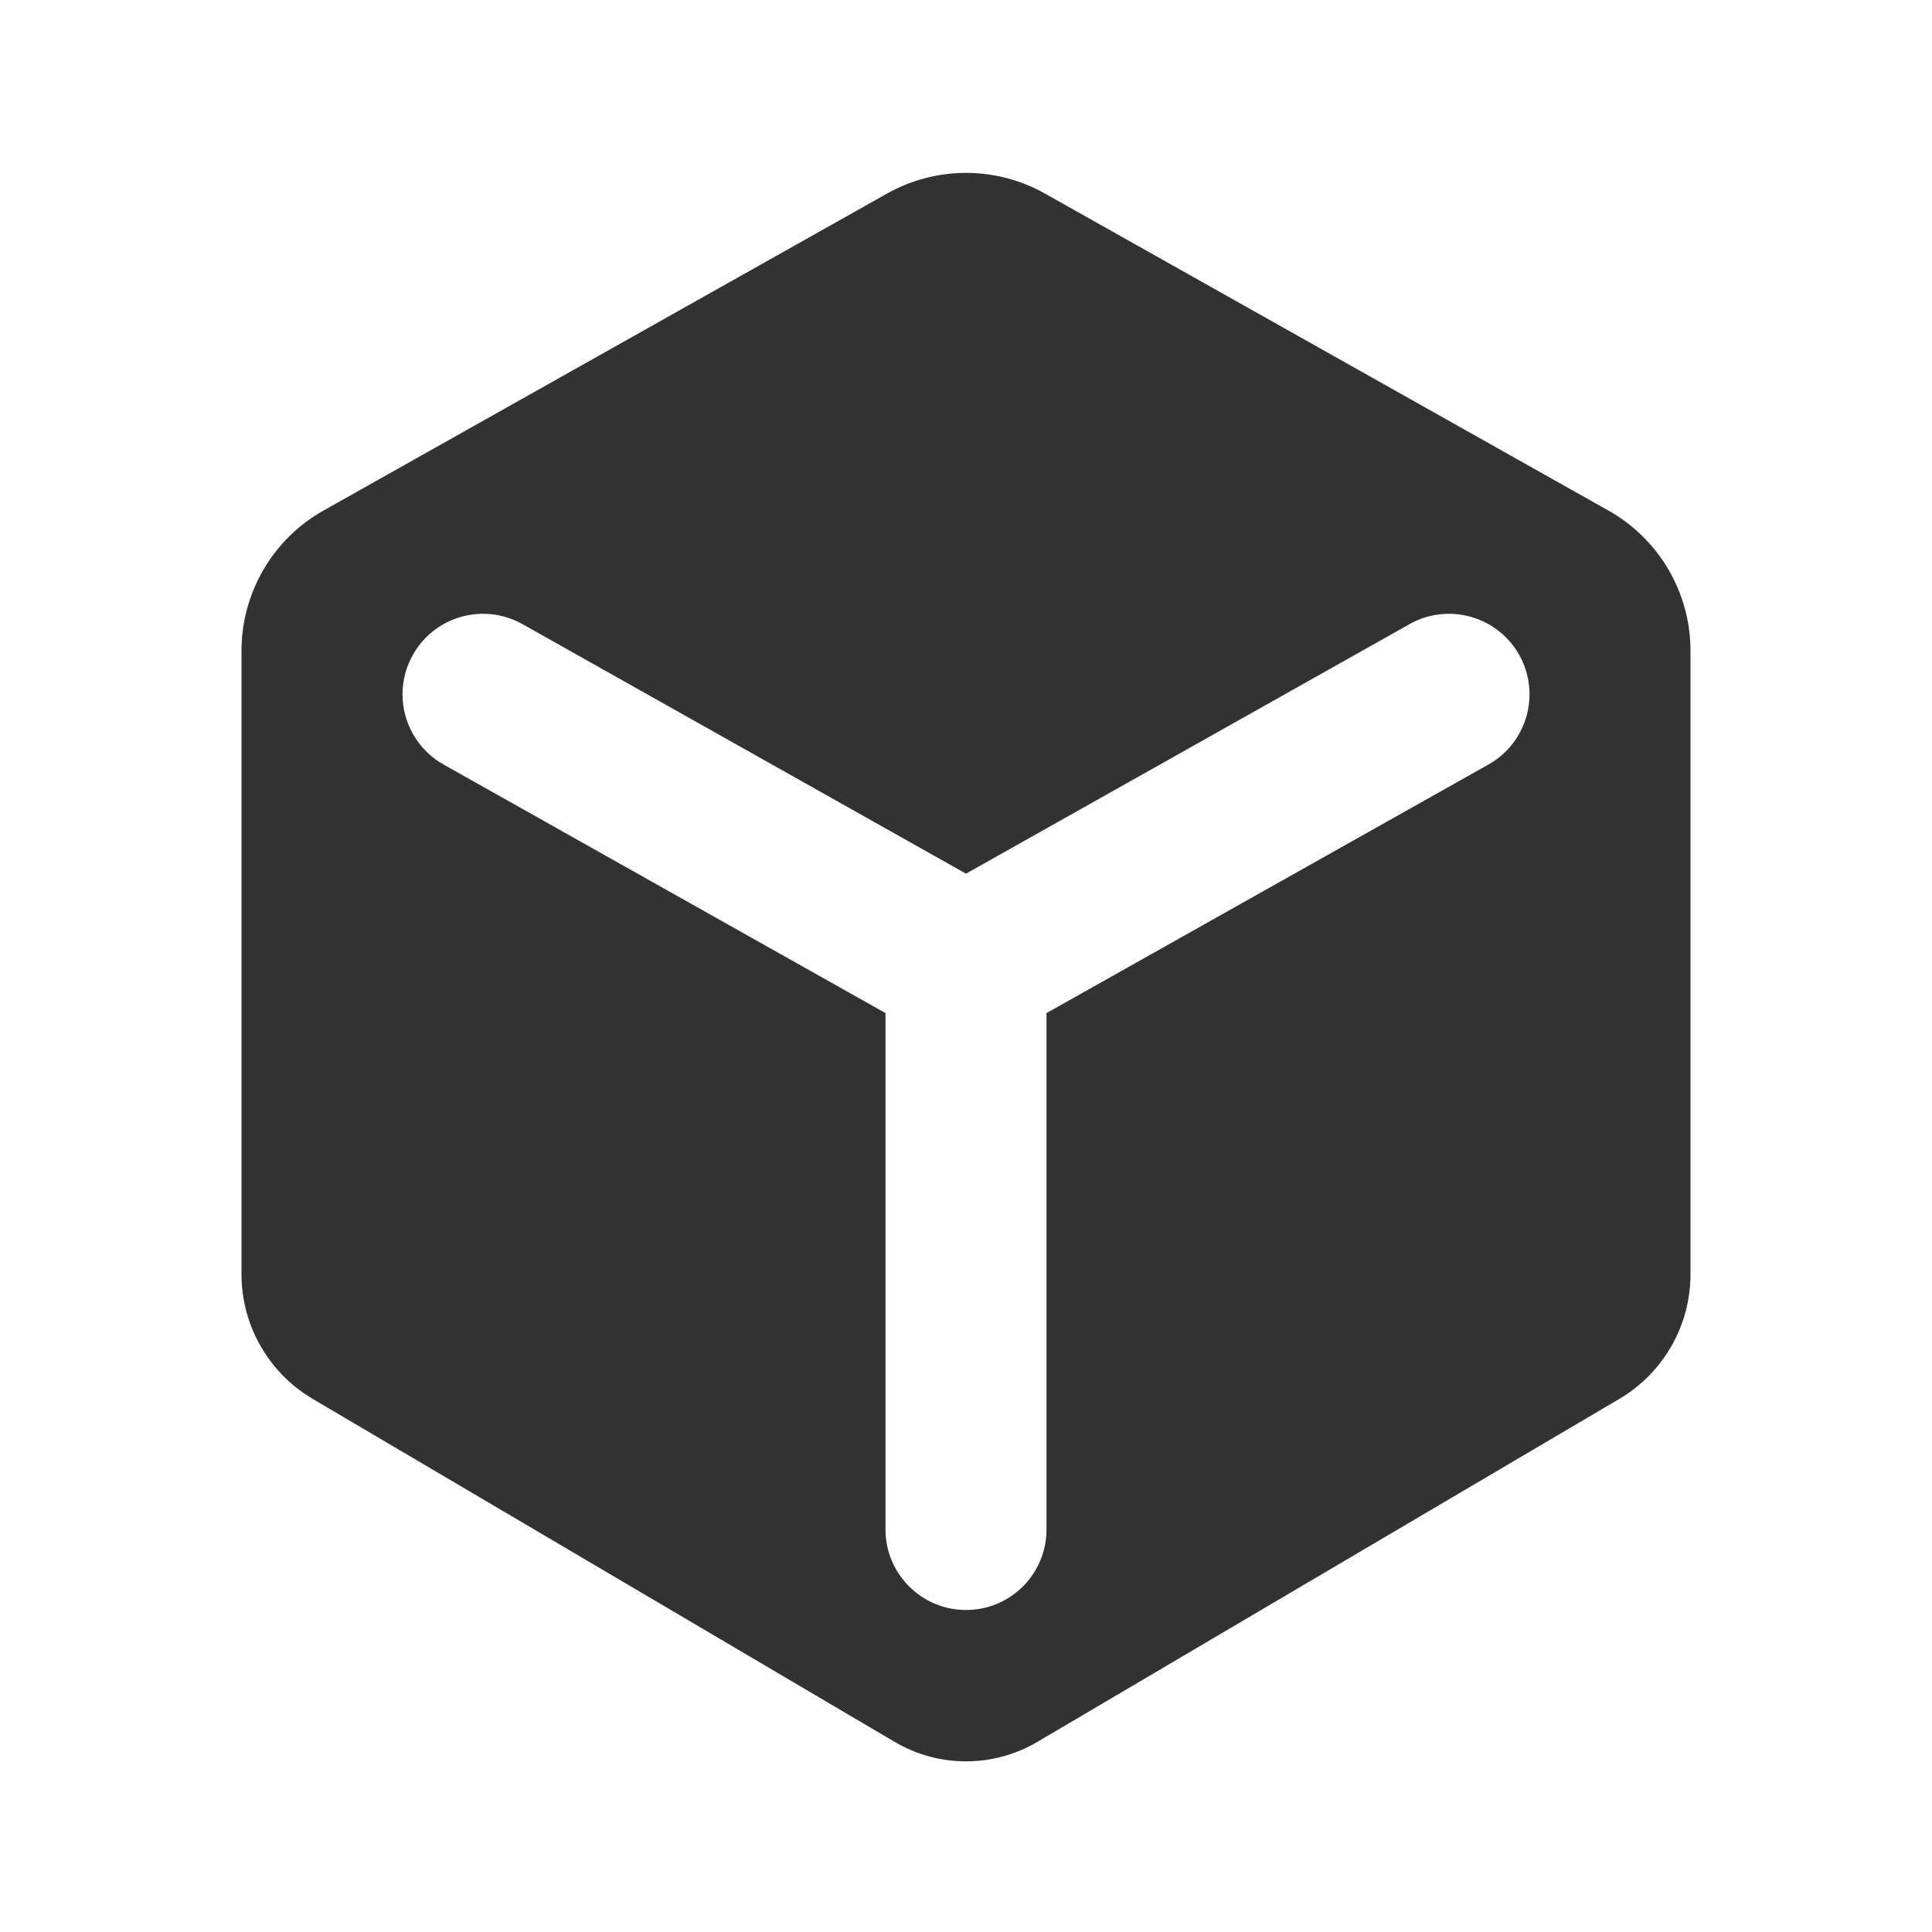
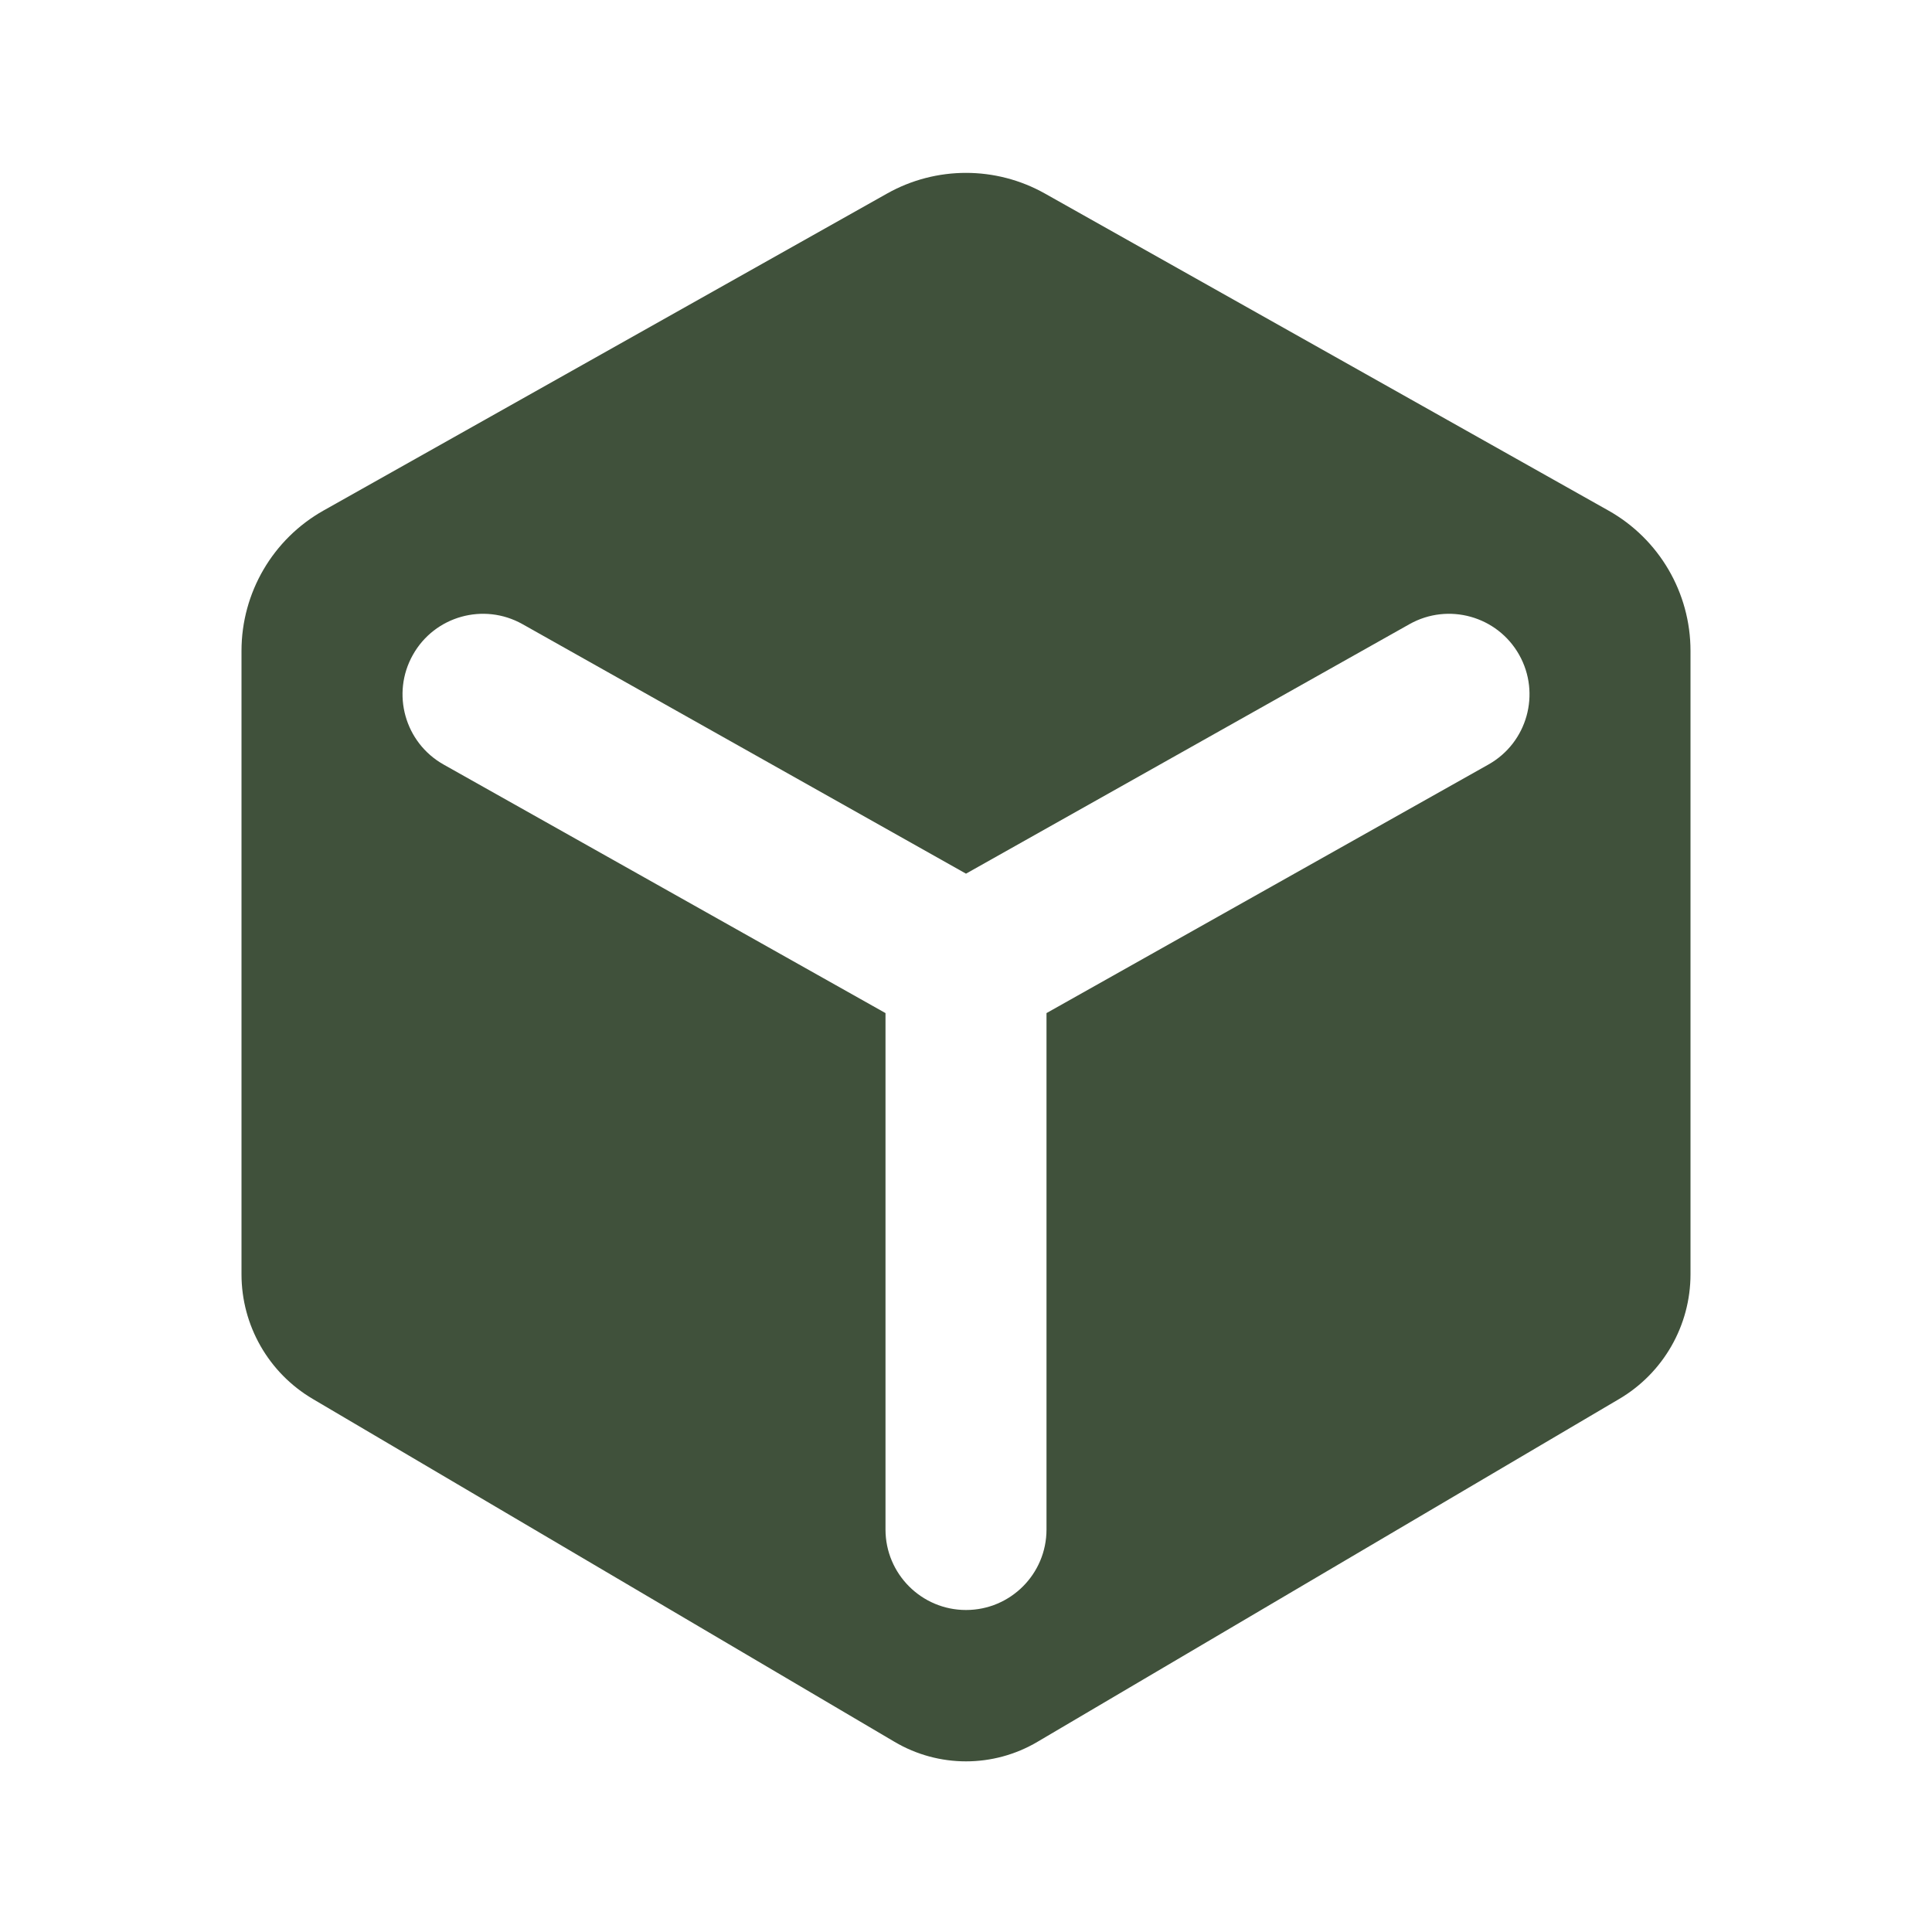
<svg xmlns="http://www.w3.org/2000/svg" width="800px" height="800px" viewBox="0 0 24 24" fill="none">
  <rect width="24" height="24" fill="white" />
-   <path fill-rule="evenodd" clip-rule="evenodd" d="M11.02 2.404C11.628 2.062 12.372 2.062 12.98 2.404L19.98 6.342C20.61 6.696 21 7.362 21 8.085V15.83C21 16.466 20.663 17.055 20.115 17.378L12.887 21.638C12.34 21.961 11.66 21.961 11.113 21.638L3.885 17.378C3.337 17.055 3 16.466 3 15.83V8.085C3 7.362 3.39 6.696 4.019 6.342L11.02 2.404ZM5.129 8.135C5.399 7.653 6.009 7.483 6.49 7.753L12 10.853L17.51 7.753C17.991 7.483 18.601 7.653 18.872 8.135C19.142 8.616 18.972 9.226 18.49 9.497L13 12.585V19C13 19.552 12.553 20 12 20C11.448 20 11 19.552 11 19V12.585L5.51 9.497C5.029 9.226 4.858 8.616 5.129 8.135Z" fill="#323232" />
+   <path fill-rule="evenodd" clip-rule="evenodd" d="M11.02 2.404C11.628 2.062 12.372 2.062 12.98 2.404L19.98 6.342C20.61 6.696 21 7.362 21 8.085V15.83C21 16.466 20.663 17.055 20.115 17.378L12.887 21.638C12.34 21.961 11.66 21.961 11.113 21.638L3.885 17.378C3.337 17.055 3 16.466 3 15.83V8.085C3 7.362 3.39 6.696 4.019 6.342L11.02 2.404ZM5.129 8.135C5.399 7.653 6.009 7.483 6.49 7.753L12 10.853L17.51 7.753C17.991 7.483 18.601 7.653 18.872 8.135C19.142 8.616 18.972 9.226 18.49 9.497L13 12.585V19C13 19.552 12.553 20 12 20C11.448 20 11 19.552 11 19V12.585L5.51 9.497C5.029 9.226 4.858 8.616 5.129 8.135Z" fill="#40513B" />
</svg>
